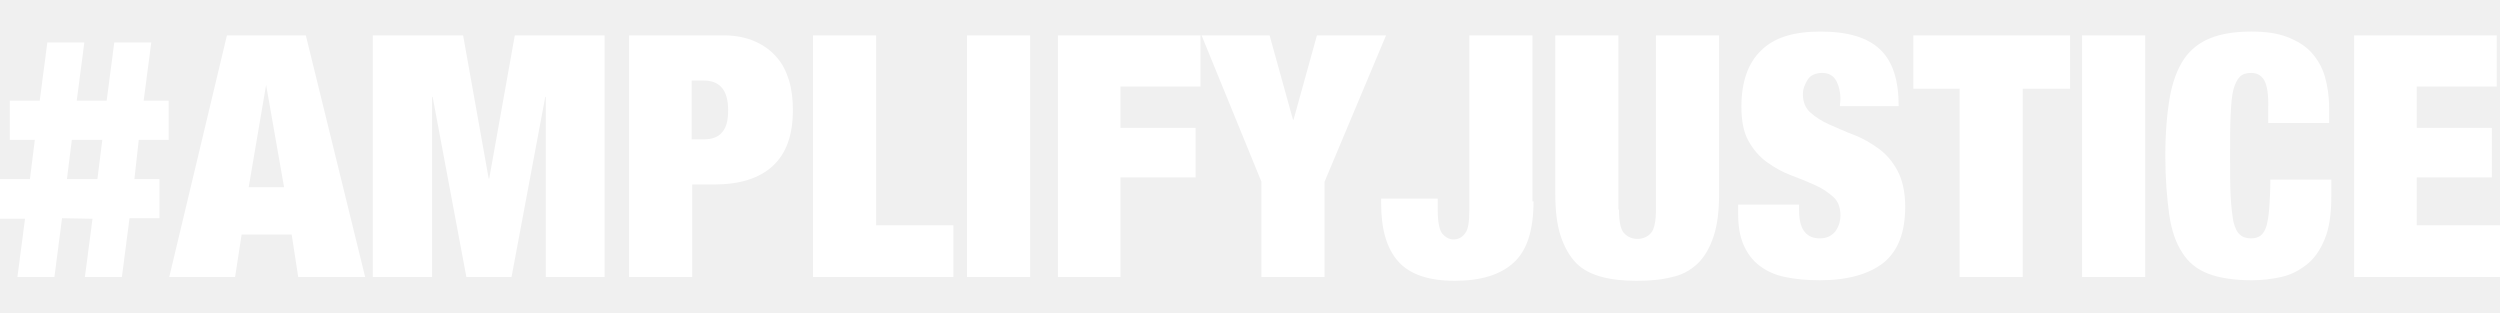
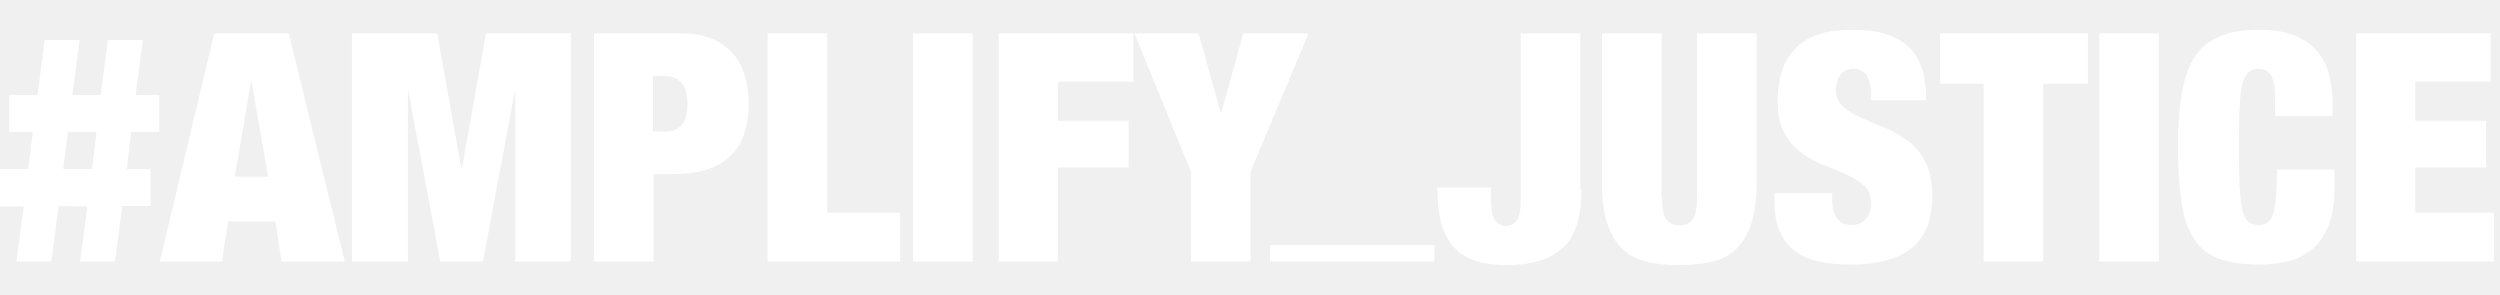
- <svg xmlns="http://www.w3.org/2000/svg" version="1.1" id="Layer_1" x="0px" y="0px" viewBox="0 0 459.4 57.4" style="enable-background:new 0 0 459.4 57.4;" xml:space="preserve">
+ <svg xmlns="http://www.w3.org/2000/svg" version="1.1" id="Layer_1" x="0px" y="0px" viewBox="0 0 486.6 57.4" style="enable-background:new 0 0 486.6 57.4;" xml:space="preserve">
  <style type="text/css">
	.st0{fill:#FFFFFF;}
</style>
+   <path class="st0" d="M11.4,40.1L10,50.9H3.2l1.4-10.7H0v-7.3h5.5l0.9-7.2H1.8v-7.2h5.5L8.7,7.8h6.8l-1.4,10.7h5.5L21,7.8h6.8  l-1.4,10.7H31v7.2h-5.5l-0.8,7.2h4.6v7.2h-5.5l-1.4,10.8h-6.8L17,40.2L11.4,40.1L11.4,40.1z M17.9,32.9l0.9-7.2h-5.6l-0.9,7.2H17.9z  " />
+   <path class="st0" d="M56.2,6.5l10.9,44.4H54.8l-1.2-7.8h-9.2l-1.2,7.8H31.1L41.7,6.5H56.2z M48.9,15.6l-3.2,18.8h6.5L48.9,15.6  L48.9,15.6z" />
+   <path class="st0" d="M85.1,6.5l4.7,26.3h0.1l4.7-26.3h16.5v44.4h-10.8V17.8h-0.1L94,50.9h-8.3l-6.2-33.1h-0.1v33.1H68.5V6.5H85.1z" />
+   <path class="st0" d="M133,6.5c2.2,0,4.1,0.4,5.7,1.1c1.6,0.7,3,1.7,4,2.9c1.1,1.2,1.8,2.7,2.3,4.3c0.5,1.7,0.7,3.5,0.7,5.4  c0,4.6-1.2,8-3.7,10.3s-6.1,3.4-10.8,3.4h-4v17h-11.6V6.5H133z M129.4,25.6c1.4,0,2.6-0.4,3.3-1.3c0.8-0.9,1.1-2.2,1.1-4.1  c0-3.6-1.5-5.4-4.5-5.4h-2.2v10.8C127.1,25.6,129.4,25.6,129.4,25.6z" />
+   <path class="st0" d="M161,6.5v34.9h14.2v9.5h-25.8V6.5H161z" />
+   <path class="st0" d="M189.3,6.5v44.4h-11.6V6.5H189.3z" />
+   <path class="st0" d="M220.6,6.5v9.4h-14.7v7.6h13.8v9.1h-13.8v18.3h-11.5V6.5H220.6z" />
+   <path class="st0" d="M220.8,6.5h12.5l4.3,15.5h0.1L242,6.5h12.7l-11.3,26.9v17.5h-11.6V33.4L220.8,6.5z" />
+   <path class="st0" d="M307.8,37c0,5.3-1.2,9.1-3.7,11.3c-2.4,2.2-6,3.3-10.8,3.3s-8.3-1.2-10.4-3.6c-2.1-2.4-3.1-5.9-3.1-10.6v-0.9  h10.4v2.2c0,2.1,0.3,3.5,0.8,4.2c0.6,0.7,1.3,1.1,2.1,1.1c0.9,0,1.6-0.4,2.1-1.1c0.6-0.7,0.8-2.1,0.8-4.2V6.5h11.6V37H307.8z" />
+   <path class="st0" d="M323.5,38.5c0,2.2,0.3,3.6,0.9,4.3s1.5,1.1,2.5,1.1s1.9-0.4,2.5-1.1c0.6-0.7,0.9-2.2,0.9-4.3v-32h11.6v29.1  c0,3.1-0.3,5.7-1,7.8s-1.6,3.7-2.9,5c-1.3,1.2-2.8,2.1-4.7,2.5c-1.9,0.5-4,0.7-6.5,0.7c-2.4,0-4.5-0.2-6.4-0.7s-3.5-1.3-4.7-2.5  s-2.2-2.9-2.9-5c-0.7-2.1-1-4.7-1-7.8V6.5h11.6v32H323.5z" />
+   <path class="st0" d="M364.2,18.2c0-1.3-0.3-2.5-0.8-3.4s-1.4-1.4-2.5-1.4c-1.2,0-2.2,0.4-2.7,1.2s-0.9,1.7-0.9,2.7  c0,1.5,0.5,2.6,1.4,3.4s2.1,1.6,3.5,2.2s2.9,1.3,4.5,1.9s3.1,1.5,4.5,2.5s2.6,2.4,3.5,4.1s1.4,3.9,1.4,6.6c0,4.7-1.3,8.1-4,10.3  c-2.7,2.1-6.6,3.2-11.7,3.2c-2.4,0-4.5-0.2-6.4-0.6s-3.4-1.1-4.7-2.1c-1.3-1-2.2-2.2-2.9-3.8c-0.7-1.6-1-3.5-1-5.8v-1.6h11.2v1.1  c0,1.9,0.4,3.2,1.1,4s1.6,1.1,2.7,1.1c1.2,0,2.1-0.4,2.8-1.2c0.6-0.8,1-1.8,1-3c0-1.4-0.4-2.6-1.3-3.4c-0.9-0.8-2-1.6-3.4-2.2  c-1.3-0.6-2.8-1.2-4.4-1.8c-1.6-0.6-3-1.4-4.4-2.4s-2.5-2.3-3.4-3.9s-1.3-3.7-1.3-6.3c0-4.5,1.2-8,3.6-10.3c2.4-2.4,6-3.5,10.9-3.5  c5.1,0,8.7,1.1,11,3.3s3.4,5.6,3.4,10.4h-10.8L364.2,18.2L364.2,18.2z" />
+   <path class="st0" d="M377.6,16.3V6.5h28.8v9.8h-8.7v34.6h-11.6V16.3H377.6z" />
+   <path class="st0" d="M420.2,6.5v44.4h-11.6V6.5H420.2z" />
+   <path class="st0" d="M442.1,14.8c-0.5-0.9-1.3-1.4-2.4-1.4c-0.9,0-1.6,0.2-2.1,0.7s-0.9,1.3-1.2,2.4c-0.3,1.2-0.4,2.7-0.5,4.7  s-0.1,4.4-0.1,7.4s0,5.5,0.1,7.4c0.1,2,0.3,3.5,0.5,4.7c0.3,1.2,0.7,2,1.2,2.4c0.5,0.5,1.2,0.7,2.1,0.7c0.7,0,1.3-0.2,1.7-0.5  c0.5-0.4,0.8-0.9,1.1-1.8c0.2-0.8,0.4-1.9,0.5-3.3c0.1-1.4,0.2-3.1,0.2-5.2h11.2v3.3c0,3.1-0.4,5.7-1.2,7.6c-0.8,2-1.9,3.6-3.3,4.7  c-1.4,1.1-2.9,1.9-4.7,2.3c-1.8,0.4-3.6,0.6-5.4,0.6c-3.2,0-5.9-0.4-8-1.2s-3.7-2.1-4.8-3.9c-1.2-1.8-2-4.2-2.4-7.1  c-0.4-2.9-0.7-6.5-0.7-10.6c0-4.2,0.3-7.8,0.8-10.7s1.4-5.3,2.6-7.1s2.9-3.1,4.9-3.9s4.5-1.2,7.5-1.2c2.6,0,4.8,0.3,6.6,1  c1.8,0.7,3.3,1.6,4.4,2.8s2,2.7,2.5,4.4s0.8,3.7,0.8,5.8v2.8h-11.2v-2.5C442.9,17.4,442.6,15.7,442.1,14.8z" />
+   <path class="st0" d="M484.8,6.5v9.4h-14.7v7.6h13.8v9.1h-13.8v8.8h15.3v9.5h-26.8V6.5H484.8z" />
  <g>
-     <path class="st0" d="M11.4,40.1L10,50.9H3.2l1.4-10.7H0v-7.3h5.5l0.9-7.2H1.8v-7.2h5.5L8.7,7.8h6.8l-1.4,10.7h5.5L21,7.8h6.8   l-1.4,10.7H31v7.2h-5.5l-0.8,7.2h4.6v7.2h-5.5l-1.4,10.8h-6.8L17,40.2L11.4,40.1L11.4,40.1z M17.9,32.9l0.9-7.2h-5.6l-0.9,7.2H17.9   z" />
-     <path class="st0" d="M56.2,6.5l10.9,44.4H54.8l-1.2-7.8h-9.2l-1.2,7.8H31.1L41.7,6.5H56.2z M48.9,15.6l-3.2,18.8h6.5L48.9,15.6   L48.9,15.6z" />
-     <path class="st0" d="M85.1,6.5l4.7,26.3h0.1l4.7-26.3h16.5v44.4h-10.8V17.8h-0.1L94,50.9h-8.3l-6.2-33.1h-0.1v33.1H68.5V6.5H85.1z" />
-     <path class="st0" d="M133,6.5c2.2,0,4.1,0.4,5.7,1.1c1.6,0.7,3,1.7,4,2.9c1.1,1.2,1.8,2.7,2.3,4.3c0.5,1.7,0.7,3.5,0.7,5.4   c0,4.6-1.2,8-3.7,10.3s-6.1,3.4-10.8,3.4h-4v17h-11.6V6.5H133z M129.4,25.6c1.4,0,2.6-0.4,3.3-1.3c0.8-0.9,1.1-2.2,1.1-4.1   c0-3.6-1.5-5.4-4.5-5.4h-2.2v10.8H129.4z" />
-     <path class="st0" d="M161,6.5v34.9h14.2v9.5h-25.8V6.5H161z" />
-     <path class="st0" d="M189.3,6.5v44.4h-11.6V6.5H189.3z" />
-     <path class="st0" d="M220.6,6.5v9.4h-14.7v7.6h13.8v9.1h-13.8v18.3h-11.5V6.5H220.6z" />
-     <path class="st0" d="M220.8,6.5h12.5l4.3,15.5h0.1L242,6.5h12.7l-11.3,26.9v17.5h-11.6V33.4L220.8,6.5z" />
-     <path class="st0" d="M281.8,37c0,5.3-1.2,9.1-3.7,11.3c-2.4,2.2-6,3.3-10.8,3.3s-8.3-1.2-10.4-3.6c-2.1-2.4-3.1-5.9-3.1-10.6v-0.9   h10.4v2.2c0,2.1,0.3,3.5,0.8,4.2c0.6,0.7,1.3,1.1,2.1,1.1c0.9,0,1.6-0.4,2.1-1.1c0.6-0.7,0.8-2.1,0.8-4.2V6.5h11.6V37H281.8z" />
-     <path class="st0" d="M297.5,38.5c0,2.2,0.3,3.6,0.9,4.3s1.5,1.1,2.5,1.1s1.9-0.4,2.5-1.1c0.6-0.7,0.9-2.2,0.9-4.3v-32h11.6v29.1   c0,3.1-0.3,5.7-1,7.8s-1.6,3.7-2.9,5c-1.3,1.2-2.8,2.1-4.7,2.5c-1.9,0.5-4,0.7-6.5,0.7c-2.4,0-4.5-0.2-6.4-0.7s-3.5-1.3-4.7-2.5   s-2.2-2.9-2.9-5c-0.7-2.1-1-4.7-1-7.8V6.5h11.6v32H297.5z" />
-     <path class="st0" d="M338.2,18.2c0-1.3-0.3-2.5-0.8-3.4s-1.4-1.4-2.5-1.4c-1.2,0-2.2,0.4-2.7,1.2s-0.9,1.7-0.9,2.7   c0,1.5,0.5,2.6,1.4,3.4s2.1,1.6,3.5,2.2s2.9,1.3,4.5,1.9s3.1,1.5,4.5,2.5s2.6,2.4,3.5,4.1c0.9,1.7,1.4,3.9,1.4,6.6   c0,4.7-1.3,8.1-4,10.3c-2.7,2.1-6.6,3.2-11.7,3.2c-2.4,0-4.5-0.2-6.4-0.6s-3.4-1.1-4.7-2.1c-1.3-1-2.2-2.2-2.9-3.8   c-0.7-1.6-1-3.5-1-5.8v-1.6h11.2v1.1c0,1.9,0.4,3.2,1.1,4s1.6,1.1,2.7,1.1c1.2,0,2.1-0.4,2.8-1.2c0.6-0.8,1-1.8,1-3   c0-1.4-0.4-2.6-1.3-3.4c-0.9-0.8-2-1.6-3.4-2.2c-1.3-0.6-2.8-1.2-4.4-1.8c-1.6-0.6-3-1.4-4.4-2.4s-2.5-2.3-3.4-3.9   s-1.3-3.7-1.3-6.3c0-4.5,1.2-8,3.6-10.3c2.4-2.4,6-3.5,10.9-3.5c5.1,0,8.7,1.1,11,3.3s3.4,5.6,3.4,10.4h-10.8L338.2,18.2   L338.2,18.2z" />
-     <path class="st0" d="M351.6,16.3V6.5h28.8v9.8h-8.7v34.6h-11.6V16.3H351.6z" />
-     <path class="st0" d="M394.2,6.5v44.4h-11.6V6.5H394.2z" />
-     <path class="st0" d="M416.1,14.8c-0.5-0.9-1.3-1.4-2.4-1.4c-0.9,0-1.6,0.2-2.1,0.7s-0.9,1.3-1.2,2.4c-0.3,1.2-0.4,2.7-0.5,4.7   s-0.1,4.4-0.1,7.4s0,5.5,0.1,7.4c0.1,2,0.3,3.5,0.5,4.7c0.3,1.2,0.7,2,1.2,2.4c0.5,0.5,1.2,0.7,2.1,0.7c0.7,0,1.3-0.2,1.7-0.5   c0.5-0.4,0.8-0.9,1.1-1.8c0.2-0.8,0.4-1.9,0.5-3.3c0.1-1.4,0.2-3.1,0.2-5.2h11.2v3.3c0,3.1-0.4,5.7-1.2,7.6c-0.8,2-1.9,3.6-3.3,4.7   c-1.4,1.1-2.9,1.9-4.7,2.3c-1.8,0.4-3.6,0.6-5.4,0.6c-3.2,0-5.9-0.4-8-1.2s-3.7-2.1-4.8-3.9c-1.2-1.8-2-4.2-2.4-7.1   c-0.4-2.9-0.7-6.5-0.7-10.6c0-4.2,0.3-7.8,0.8-10.7s1.4-5.3,2.6-7.1c1.2-1.8,2.9-3.1,4.9-3.9c2-0.8,4.5-1.2,7.5-1.2   c2.6,0,4.8,0.3,6.6,1c1.8,0.7,3.3,1.6,4.4,2.8c1.1,1.2,2,2.7,2.5,4.4c0.5,1.7,0.8,3.7,0.8,5.8v2.8h-11.2v-2.5   C416.9,17.4,416.6,15.7,416.1,14.8z" />
-     <path class="st0" d="M458.8,6.5v9.4h-14.7v7.6h13.8v9.1h-13.8v8.8h15.3v9.5h-26.8V6.5H458.8z" />
+     <path class="st0" d="M279.2,47.7v3.2h-32v-3.2H279.2z" />
  </g>
</svg>
